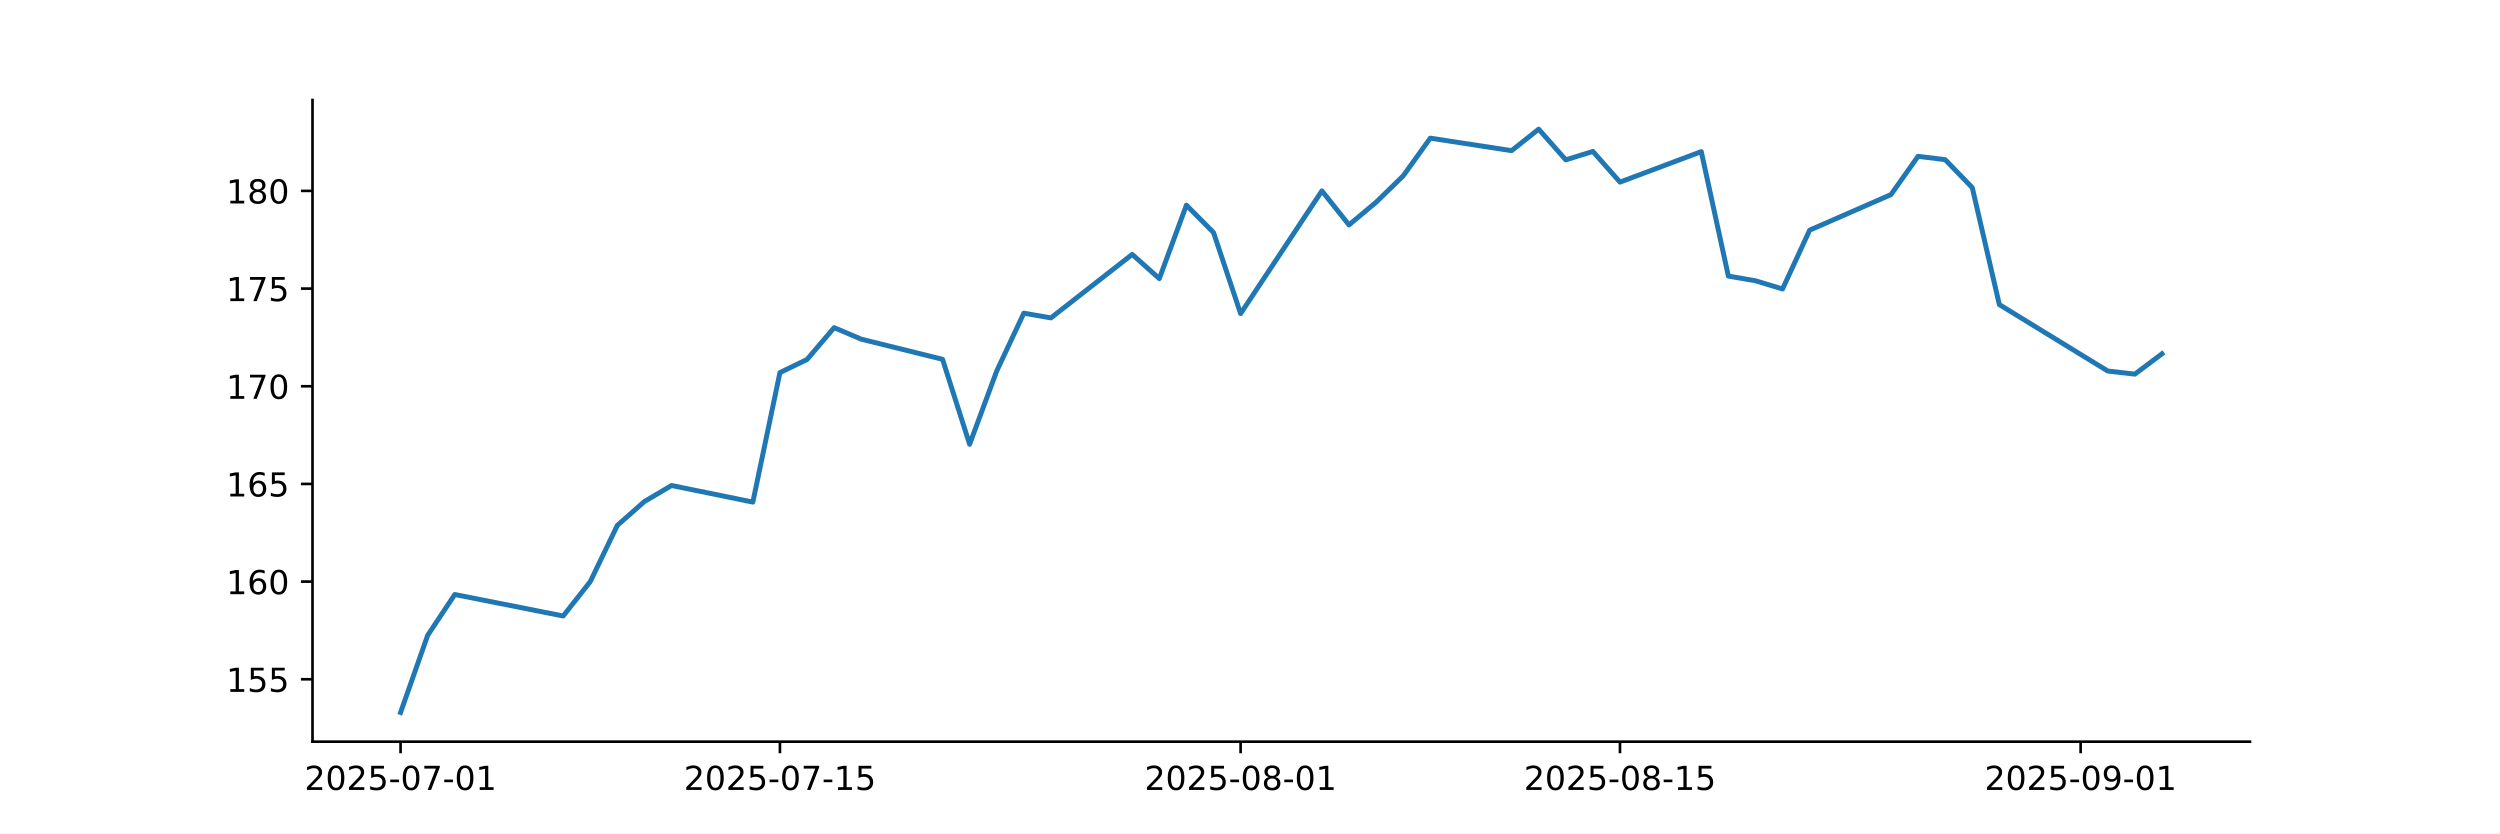
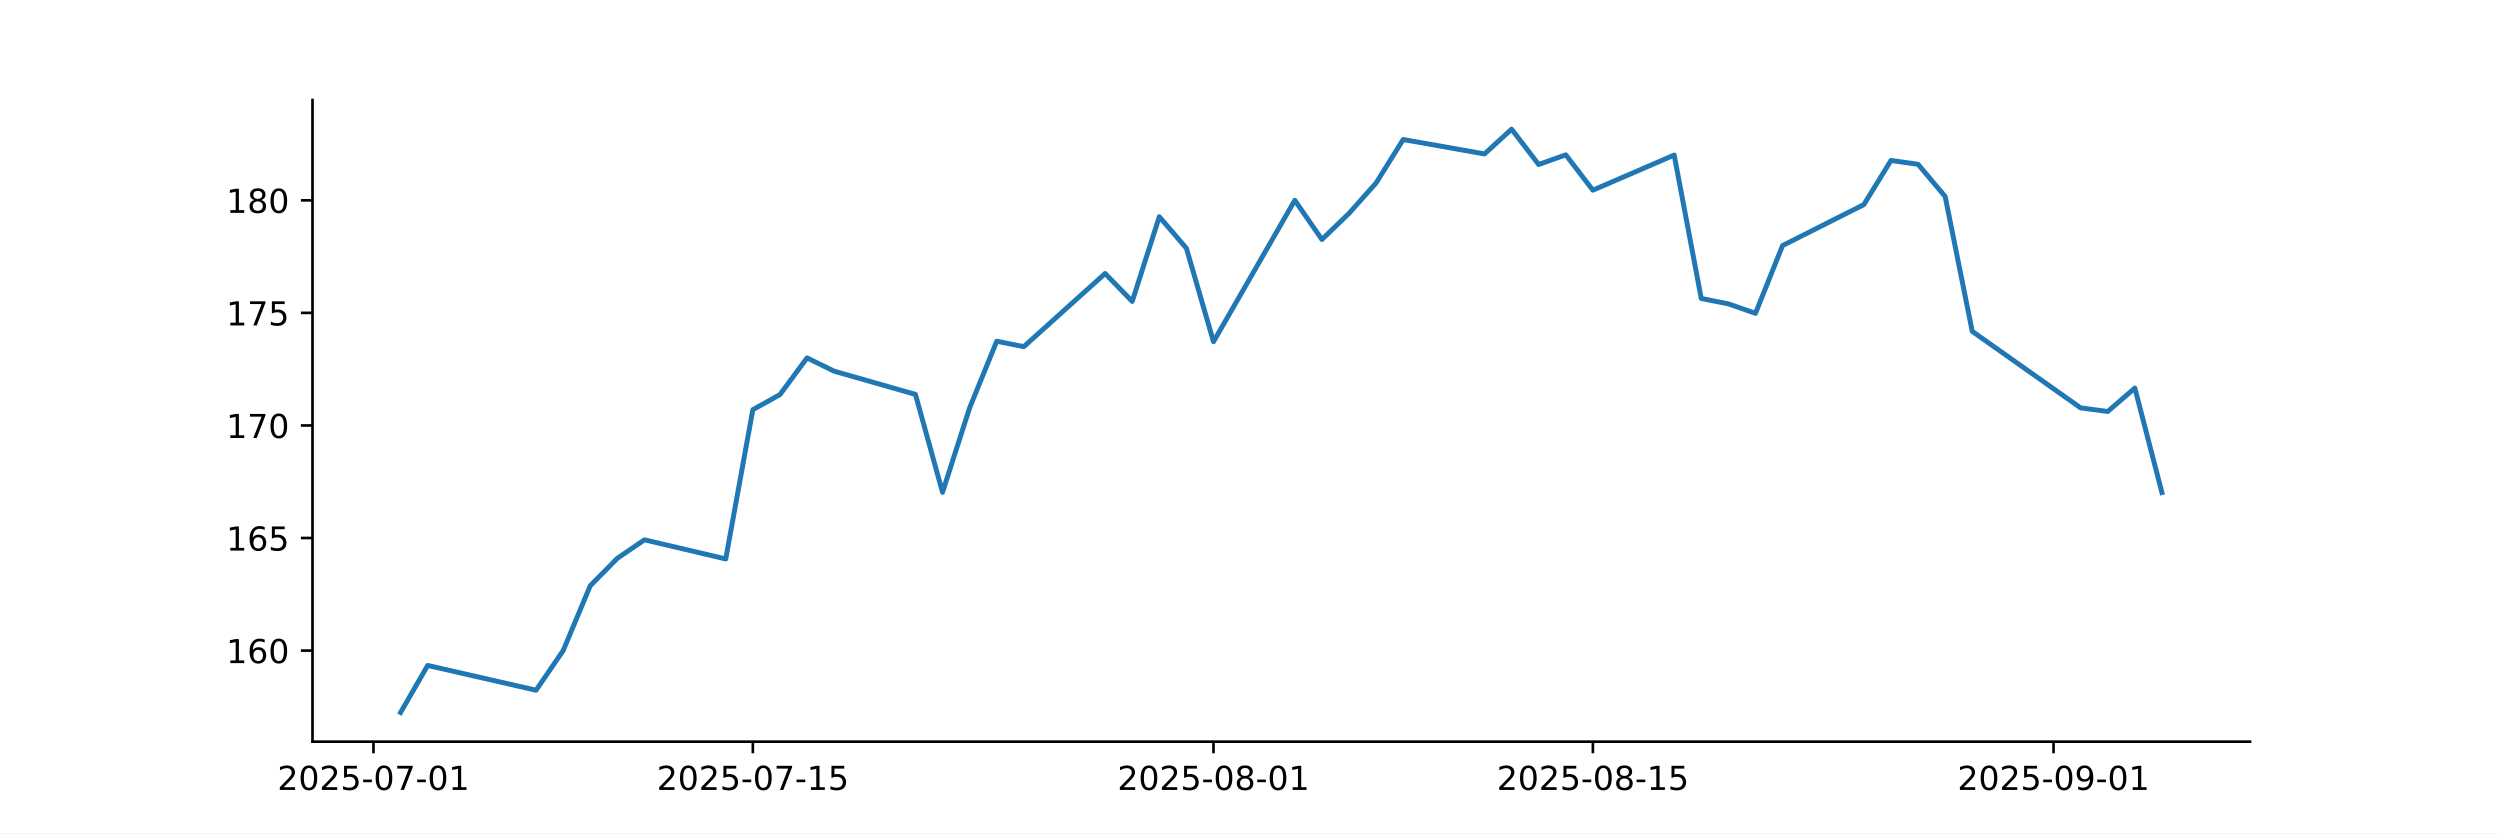
<svg xmlns="http://www.w3.org/2000/svg" xmlns:xlink="http://www.w3.org/1999/xlink" width="756pt" height="252pt" viewBox="0 0 756 252" version="1.1">
  <defs>
    <style type="text/css">*{stroke-linejoin: round; stroke-linecap: butt}</style>
  </defs>
  <g id="figure_1">
    <g id="patch_1">
      <path d="M 0 252  L 756 252  L 756 0  L 0 0  z " style="fill: #ffffff" />
    </g>
    <g id="axes_1">
      <g id="patch_2">
        <path d="M 94.5 224.28  L 680.4 224.28  L 680.4 30.24  L 94.5 30.24  z " style="fill: #ffffff" />
      </g>
      <g id="matplotlib.axis_1">
        <g id="xtick_1">
          <g id="line2d_1">
            <defs>
-               <path id="mb1034bd57f" d="M 0 0  L 0 3.5  " style="stroke: #000000; stroke-width: 0.8" />
+               <path id="m6a9106eebe" d="M 0 0  L 0 3.5  " style="stroke: #000000; stroke-width: 0.8" />
            </defs>
            <g>
-               <use xlink:href="#mb1034bd57f" x="121.132" y="224.28" style="stroke: #000000; stroke-width: 0.8" />
+               <use xlink:href="#m6a9106eebe" x="112.937" y="224.28" style="stroke: #000000; stroke-width: 0.8" />
            </g>
          </g>
          <g id="text_1">
-             <g transform="translate(92.07401 238.8784) scale(0.1 -0.1)">
+             <g transform="translate(83.8796 238.8784) scale(0.1 -0.1)">
              <defs>
                <path id="DejaVuSans-32" d="M 1228 531  L 3431 531  L 3431 0  L 469 0  L 469 531  Q 828 903 1448 1529  Q 2069 2156 2228 2338  Q 2531 2678 2651 2914  Q 2772 3150 2772 3378  Q 2772 3750 2511 3984  Q 2250 4219 1831 4219  Q 1534 4219 1204 4116  Q 875 4013 500 3803  L 500 4441  Q 881 4594 1212 4672  Q 1544 4750 1819 4750  Q 2544 4750 2975 4387  Q 3406 4025 3406 3419  Q 3406 3131 3298 2873  Q 3191 2616 2906 2266  Q 2828 2175 2409 1742  Q 1991 1309 1228 531  z " transform="scale(0.015625)" />
                <path id="DejaVuSans-30" d="M 2034 4250  Q 1547 4250 1301 3770  Q 1056 3291 1056 2328  Q 1056 1369 1301 889  Q 1547 409 2034 409  Q 2525 409 2770 889  Q 3016 1369 3016 2328  Q 3016 3291 2770 3770  Q 2525 4250 2034 4250  z M 2034 4750  Q 2819 4750 3233 4129  Q 3647 3509 3647 2328  Q 3647 1150 3233 529  Q 2819 -91 2034 -91  Q 1250 -91 836 529  Q 422 1150 422 2328  Q 422 3509 836 4129  Q 1250 4750 2034 4750  z " transform="scale(0.015625)" />
                <path id="DejaVuSans-35" d="M 691 4666  L 3169 4666  L 3169 4134  L 1269 4134  L 1269 2991  Q 1406 3038 1543 3061  Q 1681 3084 1819 3084  Q 2600 3084 3056 2656  Q 3513 2228 3513 1497  Q 3513 744 3044 326  Q 2575 -91 1722 -91  Q 1428 -91 1123 -41  Q 819 9 494 109  L 494 744  Q 775 591 1075 516  Q 1375 441 1709 441  Q 2250 441 2565 725  Q 2881 1009 2881 1497  Q 2881 1984 2565 2268  Q 2250 2553 1709 2553  Q 1456 2553 1204 2497  Q 953 2441 691 2322  L 691 4666  z " transform="scale(0.015625)" />
                <path id="DejaVuSans-2d" d="M 313 2009  L 1997 2009  L 1997 1497  L 313 1497  L 313 2009  z " transform="scale(0.015625)" />
                <path id="DejaVuSans-37" d="M 525 4666  L 3525 4666  L 3525 4397  L 1831 0  L 1172 0  L 2766 4134  L 525 4134  L 525 4666  z " transform="scale(0.015625)" />
                <path id="DejaVuSans-31" d="M 794 531  L 1825 531  L 1825 4091  L 703 3866  L 703 4441  L 1819 4666  L 2450 4666  L 2450 531  L 3481 531  L 3481 0  L 794 0  L 794 531  z " transform="scale(0.015625)" />
              </defs>
              <use xlink:href="#DejaVuSans-32" />
              <use xlink:href="#DejaVuSans-30" transform="translate(63.62305 0)" />
              <use xlink:href="#DejaVuSans-32" transform="translate(127.2461 0)" />
              <use xlink:href="#DejaVuSans-35" transform="translate(190.8691 0)" />
              <use xlink:href="#DejaVuSans-2d" transform="translate(254.4922 0)" />
              <use xlink:href="#DejaVuSans-30" transform="translate(290.5762 0)" />
              <use xlink:href="#DejaVuSans-37" transform="translate(354.1992 0)" />
              <use xlink:href="#DejaVuSans-2d" transform="translate(417.8223 0)" />
              <use xlink:href="#DejaVuSans-30" transform="translate(453.9062 0)" />
              <use xlink:href="#DejaVuSans-31" transform="translate(517.5293 0)" />
            </g>
          </g>
        </g>
        <g id="xtick_2">
          <g id="line2d_2">
            <g>
-               <use xlink:href="#mb1034bd57f" x="235.853" y="224.28" style="stroke: #000000; stroke-width: 0.8" />
+               <use xlink:href="#m6a9106eebe" x="227.659" y="224.28" style="stroke: #000000; stroke-width: 0.8" />
            </g>
          </g>
          <g id="text_2">
-             <g transform="translate(206.7957 238.8784) scale(0.1 -0.1)">
+             <g transform="translate(198.6013 238.8784) scale(0.1 -0.1)">
              <use xlink:href="#DejaVuSans-32" />
              <use xlink:href="#DejaVuSans-30" transform="translate(63.62305 0)" />
              <use xlink:href="#DejaVuSans-32" transform="translate(127.2461 0)" />
              <use xlink:href="#DejaVuSans-35" transform="translate(190.8691 0)" />
              <use xlink:href="#DejaVuSans-2d" transform="translate(254.4922 0)" />
              <use xlink:href="#DejaVuSans-30" transform="translate(290.5762 0)" />
              <use xlink:href="#DejaVuSans-37" transform="translate(354.1992 0)" />
              <use xlink:href="#DejaVuSans-2d" transform="translate(417.8223 0)" />
              <use xlink:href="#DejaVuSans-31" transform="translate(453.9062 0)" />
              <use xlink:href="#DejaVuSans-35" transform="translate(517.5293 0)" />
            </g>
          </g>
        </g>
        <g id="xtick_3">
          <g id="line2d_3">
            <g>
-               <use xlink:href="#mb1034bd57f" x="375.158" y="224.28" style="stroke: #000000; stroke-width: 0.8" />
+               <use xlink:href="#m6a9106eebe" x="366.964" y="224.28" style="stroke: #000000; stroke-width: 0.8" />
            </g>
          </g>
          <g id="text_3">
-             <g transform="translate(346.1006 238.8784) scale(0.1 -0.1)">
+             <g transform="translate(337.9062 238.8784) scale(0.1 -0.1)">
              <defs>
                <path id="DejaVuSans-38" d="M 2034 2216  Q 1584 2216 1326 1975  Q 1069 1734 1069 1313  Q 1069 891 1326 650  Q 1584 409 2034 409  Q 2484 409 2743 651  Q 3003 894 3003 1313  Q 3003 1734 2745 1975  Q 2488 2216 2034 2216  z M 1403 2484  Q 997 2584 770 2862  Q 544 3141 544 3541  Q 544 4100 942 4425  Q 1341 4750 2034 4750  Q 2731 4750 3128 4425  Q 3525 4100 3525 3541  Q 3525 3141 3298 2862  Q 3072 2584 2669 2484  Q 3125 2378 3379 2068  Q 3634 1759 3634 1313  Q 3634 634 3220 271  Q 2806 -91 2034 -91  Q 1263 -91 848 271  Q 434 634 434 1313  Q 434 1759 690 2068  Q 947 2378 1403 2484  z M 1172 3481  Q 1172 3119 1398 2916  Q 1625 2713 2034 2713  Q 2441 2713 2670 2916  Q 2900 3119 2900 3481  Q 2900 3844 2670 4047  Q 2441 4250 2034 4250  Q 1625 4250 1398 4047  Q 1172 3844 1172 3481  z " transform="scale(0.015625)" />
              </defs>
              <use xlink:href="#DejaVuSans-32" />
              <use xlink:href="#DejaVuSans-30" transform="translate(63.62305 0)" />
              <use xlink:href="#DejaVuSans-32" transform="translate(127.2461 0)" />
              <use xlink:href="#DejaVuSans-35" transform="translate(190.8691 0)" />
              <use xlink:href="#DejaVuSans-2d" transform="translate(254.4922 0)" />
              <use xlink:href="#DejaVuSans-30" transform="translate(290.5762 0)" />
              <use xlink:href="#DejaVuSans-38" transform="translate(354.1992 0)" />
              <use xlink:href="#DejaVuSans-2d" transform="translate(417.8223 0)" />
              <use xlink:href="#DejaVuSans-30" transform="translate(453.9062 0)" />
              <use xlink:href="#DejaVuSans-31" transform="translate(517.5293 0)" />
            </g>
          </g>
        </g>
        <g id="xtick_4">
          <g id="line2d_4">
            <g>
-               <use xlink:href="#mb1034bd57f" x="489.88" y="224.28" style="stroke: #000000; stroke-width: 0.8" />
+               <use xlink:href="#m6a9106eebe" x="481.686" y="224.28" style="stroke: #000000; stroke-width: 0.8" />
            </g>
          </g>
          <g id="text_4">
-             <g transform="translate(460.8223 238.8784) scale(0.1 -0.1)">
+             <g transform="translate(452.6279 238.8784) scale(0.1 -0.1)">
              <use xlink:href="#DejaVuSans-32" />
              <use xlink:href="#DejaVuSans-30" transform="translate(63.62305 0)" />
              <use xlink:href="#DejaVuSans-32" transform="translate(127.2461 0)" />
              <use xlink:href="#DejaVuSans-35" transform="translate(190.8691 0)" />
              <use xlink:href="#DejaVuSans-2d" transform="translate(254.4922 0)" />
              <use xlink:href="#DejaVuSans-30" transform="translate(290.5762 0)" />
              <use xlink:href="#DejaVuSans-38" transform="translate(354.1992 0)" />
              <use xlink:href="#DejaVuSans-2d" transform="translate(417.8223 0)" />
              <use xlink:href="#DejaVuSans-31" transform="translate(453.9062 0)" />
              <use xlink:href="#DejaVuSans-35" transform="translate(517.5293 0)" />
            </g>
          </g>
        </g>
        <g id="xtick_5">
          <g id="line2d_5">
            <g>
-               <use xlink:href="#mb1034bd57f" x="629.185" y="224.28" style="stroke: #000000; stroke-width: 0.8" />
+               <use xlink:href="#m6a9106eebe" x="620.991" y="224.28" style="stroke: #000000; stroke-width: 0.8" />
            </g>
          </g>
          <g id="text_5">
-             <g transform="translate(600.1272 238.8784) scale(0.1 -0.1)">
+             <g transform="translate(591.9327 238.8784) scale(0.1 -0.1)">
              <defs>
                <path id="DejaVuSans-39" d="M 703 97  L 703 672  Q 941 559 1184 500  Q 1428 441 1663 441  Q 2288 441 2617 861  Q 2947 1281 2994 2138  Q 2813 1869 2534 1725  Q 2256 1581 1919 1581  Q 1219 1581 811 2004  Q 403 2428 403 3163  Q 403 3881 828 4315  Q 1253 4750 1959 4750  Q 2769 4750 3195 4129  Q 3622 3509 3622 2328  Q 3622 1225 3098 567  Q 2575 -91 1691 -91  Q 1453 -91 1209 -44  Q 966 3 703 97  z M 1959 2075  Q 2384 2075 2632 2365  Q 2881 2656 2881 3163  Q 2881 3666 2632 3958  Q 2384 4250 1959 4250  Q 1534 4250 1286 3958  Q 1038 3666 1038 3163  Q 1038 2656 1286 2365  Q 1534 2075 1959 2075  z " transform="scale(0.015625)" />
              </defs>
              <use xlink:href="#DejaVuSans-32" />
              <use xlink:href="#DejaVuSans-30" transform="translate(63.62305 0)" />
              <use xlink:href="#DejaVuSans-32" transform="translate(127.2461 0)" />
              <use xlink:href="#DejaVuSans-35" transform="translate(190.8691 0)" />
              <use xlink:href="#DejaVuSans-2d" transform="translate(254.4922 0)" />
              <use xlink:href="#DejaVuSans-30" transform="translate(290.5762 0)" />
              <use xlink:href="#DejaVuSans-39" transform="translate(354.1992 0)" />
              <use xlink:href="#DejaVuSans-2d" transform="translate(417.8223 0)" />
              <use xlink:href="#DejaVuSans-30" transform="translate(453.9062 0)" />
              <use xlink:href="#DejaVuSans-31" transform="translate(517.5293 0)" />
            </g>
          </g>
        </g>
      </g>
      <g id="matplotlib.axis_2">
        <g id="ytick_1">
          <g id="line2d_6">
            <defs>
-               <path id="m04f2d60e5b" d="M 0 0  L -3.5 0  " style="stroke: #000000; stroke-width: 0.8" />
+               <path id="m19a3bf52ff" d="M 0 0  L -3.5 0  " style="stroke: #000000; stroke-width: 0.8" />
            </defs>
            <g>
-               <use xlink:href="#m04f2d60e5b" x="94.5" y="205.417" style="stroke: #000000; stroke-width: 0.8" />
+               <use xlink:href="#m19a3bf52ff" x="94.5" y="196.738" style="stroke: #000000; stroke-width: 0.8" />
            </g>
          </g>
          <g id="text_6">
-             <g transform="translate(68.4125 209.2164) scale(0.1 -0.1)">
-               <use xlink:href="#DejaVuSans-31" />
-               <use xlink:href="#DejaVuSans-35" transform="translate(63.62305 0)" />
-               <use xlink:href="#DejaVuSans-35" transform="translate(127.2461 0)" />
+             <g transform="translate(68.4125 200.5367) scale(0.1 -0.1)">
+               <defs>
+                 <path id="DejaVuSans-36" d="M 2113 2584  Q 1688 2584 1439 2293  Q 1191 2003 1191 1497  Q 1191 994 1439 701  Q 1688 409 2113 409  Q 2538 409 2786 701  Q 3034 994 3034 1497  Q 3034 2003 2786 2293  Q 2538 2584 2113 2584  z M 3366 4563  L 3366 3988  Q 3128 4100 2886 4159  Q 2644 4219 2406 4219  Q 1781 4219 1451 3797  Q 1122 3375 1075 2522  Q 1259 2794 1537 2939  Q 1816 3084 2150 3084  Q 2853 3084 3261 2657  Q 3669 2231 3669 1497  Q 3669 778 3244 343  Q 2819 -91 2113 -91  Q 1303 -91 875 529  Q 447 1150 447 2328  Q 447 3434 972 4092  Q 1497 4750 2381 4750  Q 2619 4750 2861 4703  Q 3103 4656 3366 4563  z " transform="scale(0.015625)" />
+               </defs>
+               <use xlink:href="#DejaVuSans-31" />
+               <use xlink:href="#DejaVuSans-36" transform="translate(63.62305 0)" />
+               <use xlink:href="#DejaVuSans-30" transform="translate(127.2461 0)" />
            </g>
          </g>
        </g>
        <g id="ytick_2">
          <g id="line2d_7">
            <g>
-               <use xlink:href="#m04f2d60e5b" x="94.5" y="175.879" style="stroke: #000000; stroke-width: 0.8" />
+               <use xlink:href="#m19a3bf52ff" x="94.5" y="162.697" style="stroke: #000000; stroke-width: 0.8" />
            </g>
          </g>
          <g id="text_7">
-             <g transform="translate(68.4125 179.6785) scale(0.1 -0.1)">
-               <defs>
-                 <path id="DejaVuSans-36" d="M 2113 2584  Q 1688 2584 1439 2293  Q 1191 2003 1191 1497  Q 1191 994 1439 701  Q 1688 409 2113 409  Q 2538 409 2786 701  Q 3034 994 3034 1497  Q 3034 2003 2786 2293  Q 2538 2584 2113 2584  z M 3366 4563  L 3366 3988  Q 3128 4100 2886 4159  Q 2644 4219 2406 4219  Q 1781 4219 1451 3797  Q 1122 3375 1075 2522  Q 1259 2794 1537 2939  Q 1816 3084 2150 3084  Q 2853 3084 3261 2657  Q 3669 2231 3669 1497  Q 3669 778 3244 343  Q 2819 -91 2113 -91  Q 1303 -91 875 529  Q 447 1150 447 2328  Q 447 3434 972 4092  Q 1497 4750 2381 4750  Q 2619 4750 2861 4703  Q 3103 4656 3366 4563  z " transform="scale(0.015625)" />
-               </defs>
+             <g transform="translate(68.4125 166.4958) scale(0.1 -0.1)">
              <use xlink:href="#DejaVuSans-31" />
              <use xlink:href="#DejaVuSans-36" transform="translate(63.62305 0)" />
-               <use xlink:href="#DejaVuSans-30" transform="translate(127.2461 0)" />
+               <use xlink:href="#DejaVuSans-35" transform="translate(127.2461 0)" />
            </g>
          </g>
        </g>
        <g id="ytick_3">
          <g id="line2d_8">
            <g>
-               <use xlink:href="#m04f2d60e5b" x="94.5" y="146.341" style="stroke: #000000; stroke-width: 0.8" />
+               <use xlink:href="#m19a3bf52ff" x="94.5" y="128.656" style="stroke: #000000; stroke-width: 0.8" />
            </g>
          </g>
          <g id="text_8">
-             <g transform="translate(68.4125 150.1407) scale(0.1 -0.1)">
-               <use xlink:href="#DejaVuSans-31" />
-               <use xlink:href="#DejaVuSans-36" transform="translate(63.62305 0)" />
-               <use xlink:href="#DejaVuSans-35" transform="translate(127.2461 0)" />
+             <g transform="translate(68.4125 132.4549) scale(0.1 -0.1)">
+               <use xlink:href="#DejaVuSans-31" />
+               <use xlink:href="#DejaVuSans-37" transform="translate(63.62305 0)" />
+               <use xlink:href="#DejaVuSans-30" transform="translate(127.2461 0)" />
            </g>
          </g>
        </g>
        <g id="ytick_4">
          <g id="line2d_9">
            <g>
-               <use xlink:href="#m04f2d60e5b" x="94.5" y="116.804" style="stroke: #000000; stroke-width: 0.8" />
+               <use xlink:href="#m19a3bf52ff" x="94.5" y="94.615" style="stroke: #000000; stroke-width: 0.8" />
            </g>
          </g>
          <g id="text_9">
-             <g transform="translate(68.4125 120.6028) scale(0.1 -0.1)">
+             <g transform="translate(68.4125 98.414) scale(0.1 -0.1)">
              <use xlink:href="#DejaVuSans-31" />
              <use xlink:href="#DejaVuSans-37" transform="translate(63.62305 0)" />
-               <use xlink:href="#DejaVuSans-30" transform="translate(127.2461 0)" />
+               <use xlink:href="#DejaVuSans-35" transform="translate(127.2461 0)" />
            </g>
          </g>
        </g>
        <g id="ytick_5">
          <g id="line2d_10">
            <g>
-               <use xlink:href="#m04f2d60e5b" x="94.5" y="87.266" style="stroke: #000000; stroke-width: 0.8" />
+               <use xlink:href="#m19a3bf52ff" x="94.5" y="60.574" style="stroke: #000000; stroke-width: 0.8" />
            </g>
          </g>
          <g id="text_10">
-             <g transform="translate(68.4125 91.065) scale(0.1 -0.1)">
-               <use xlink:href="#DejaVuSans-31" />
-               <use xlink:href="#DejaVuSans-37" transform="translate(63.62305 0)" />
-               <use xlink:href="#DejaVuSans-35" transform="translate(127.2461 0)" />
-             </g>
-           </g>
-         </g>
-         <g id="ytick_6">
-           <g id="line2d_11">
-             <g>
-               <use xlink:href="#m04f2d60e5b" x="94.5" y="57.728" style="stroke: #000000; stroke-width: 0.8" />
-             </g>
-           </g>
-           <g id="text_11">
-             <g transform="translate(68.4125 61.52716) scale(0.1 -0.1)">
+             <g transform="translate(68.4125 64.3731) scale(0.1 -0.1)">
              <use xlink:href="#DejaVuSans-31" />
              <use xlink:href="#DejaVuSans-38" transform="translate(63.62305 0)" />
              <use xlink:href="#DejaVuSans-30" transform="translate(127.2461 0)" />
            </g>
          </g>
        </g>
      </g>
-       <g id="line2d_12">
-         <path d="M 121.132 215.46  L 129.326 192.125  L 137.521 179.778  L 170.298 186.277  L 178.493 175.879  L 186.687 158.865  L 194.881 151.658  L 203.076 146.814  L 227.659 151.835  L 235.853 112.668  L 244.048 108.71  L 252.242 99.081  L 260.437 102.566  L 285.02 108.651  L 293.214 134.349  L 301.409 112.196  L 309.603 94.709  L 317.798 96.127  L 342.381 76.928  L 350.575 84.253  L 358.77 62.04  L 366.964 70.311  L 375.158 94.827  L 399.742 57.728  L 407.936 68.007  L 416.13 61.154  L 424.325 53.179  L 432.519 41.778  L 457.102 45.558  L 465.297 39.06  L 473.491 48.335  L 481.686 45.795  L 489.88 55.07  L 514.463 45.854  L 522.658 83.485  L 530.852 84.903  L 539.047 87.384  L 547.241 69.602  L 571.824 58.85  L 580.019 47.272  L 588.213 48.276  L 596.407 56.724  L 604.602 92.11  L 637.379 112.196  L 645.574 113.141  L 653.768 106.997  " clip-path="url(#p868ef07947)" style="fill: none; stroke: #1f77b4; stroke-width: 1.5; stroke-linecap: square" />
+       <g id="line2d_11">
+         <path d="M 121.132 215.46  L 129.326 201.231  L 162.104 208.72  L 170.298 196.738  L 178.493 177.13  L 186.687 168.824  L 194.881 163.241  L 219.465 169.028  L 227.659 123.89  L 235.853 119.329  L 244.048 108.231  L 252.242 112.248  L 276.826 119.26  L 285.02 148.876  L 293.214 123.345  L 301.409 103.193  L 309.603 104.827  L 334.186 82.7  L 342.381 91.143  L 350.575 65.544  L 358.77 75.075  L 366.964 103.329  L 391.547 60.574  L 399.742 72.42  L 407.936 64.523  L 416.13 55.332  L 424.325 42.192  L 448.908 46.549  L 457.102 39.06  L 465.297 49.749  L 473.491 46.821  L 481.686 57.51  L 506.269 46.889  L 514.463 90.258  L 522.658 91.892  L 530.852 94.751  L 539.047 74.258  L 563.63 61.867  L 571.824 48.523  L 580.019 49.681  L 588.213 59.416  L 596.407 100.198  L 629.185 123.345  L 637.379 124.435  L 645.574 117.354  L 653.768 148.944  " clip-path="url(#pbba258a5ca)" style="fill: none; stroke: #1f77b4; stroke-width: 1.5; stroke-linecap: square" />
      </g>
      <g id="patch_3">
        <path d="M 94.5 224.28  L 94.5 30.24  " style="fill: none; stroke: #000000; stroke-width: 0.8; stroke-linejoin: miter; stroke-linecap: square" />
      </g>
      <g id="patch_4">
        <path d="M 94.5 224.28  L 680.4 224.28  " style="fill: none; stroke: #000000; stroke-width: 0.8; stroke-linejoin: miter; stroke-linecap: square" />
      </g>
    </g>
  </g>
  <defs>
-     <clipPath id="p868ef07947">
+     <clipPath id="pbba258a5ca">
      <rect x="94.5" y="30.24" width="585.9" height="194.04" />
    </clipPath>
  </defs>
</svg>
